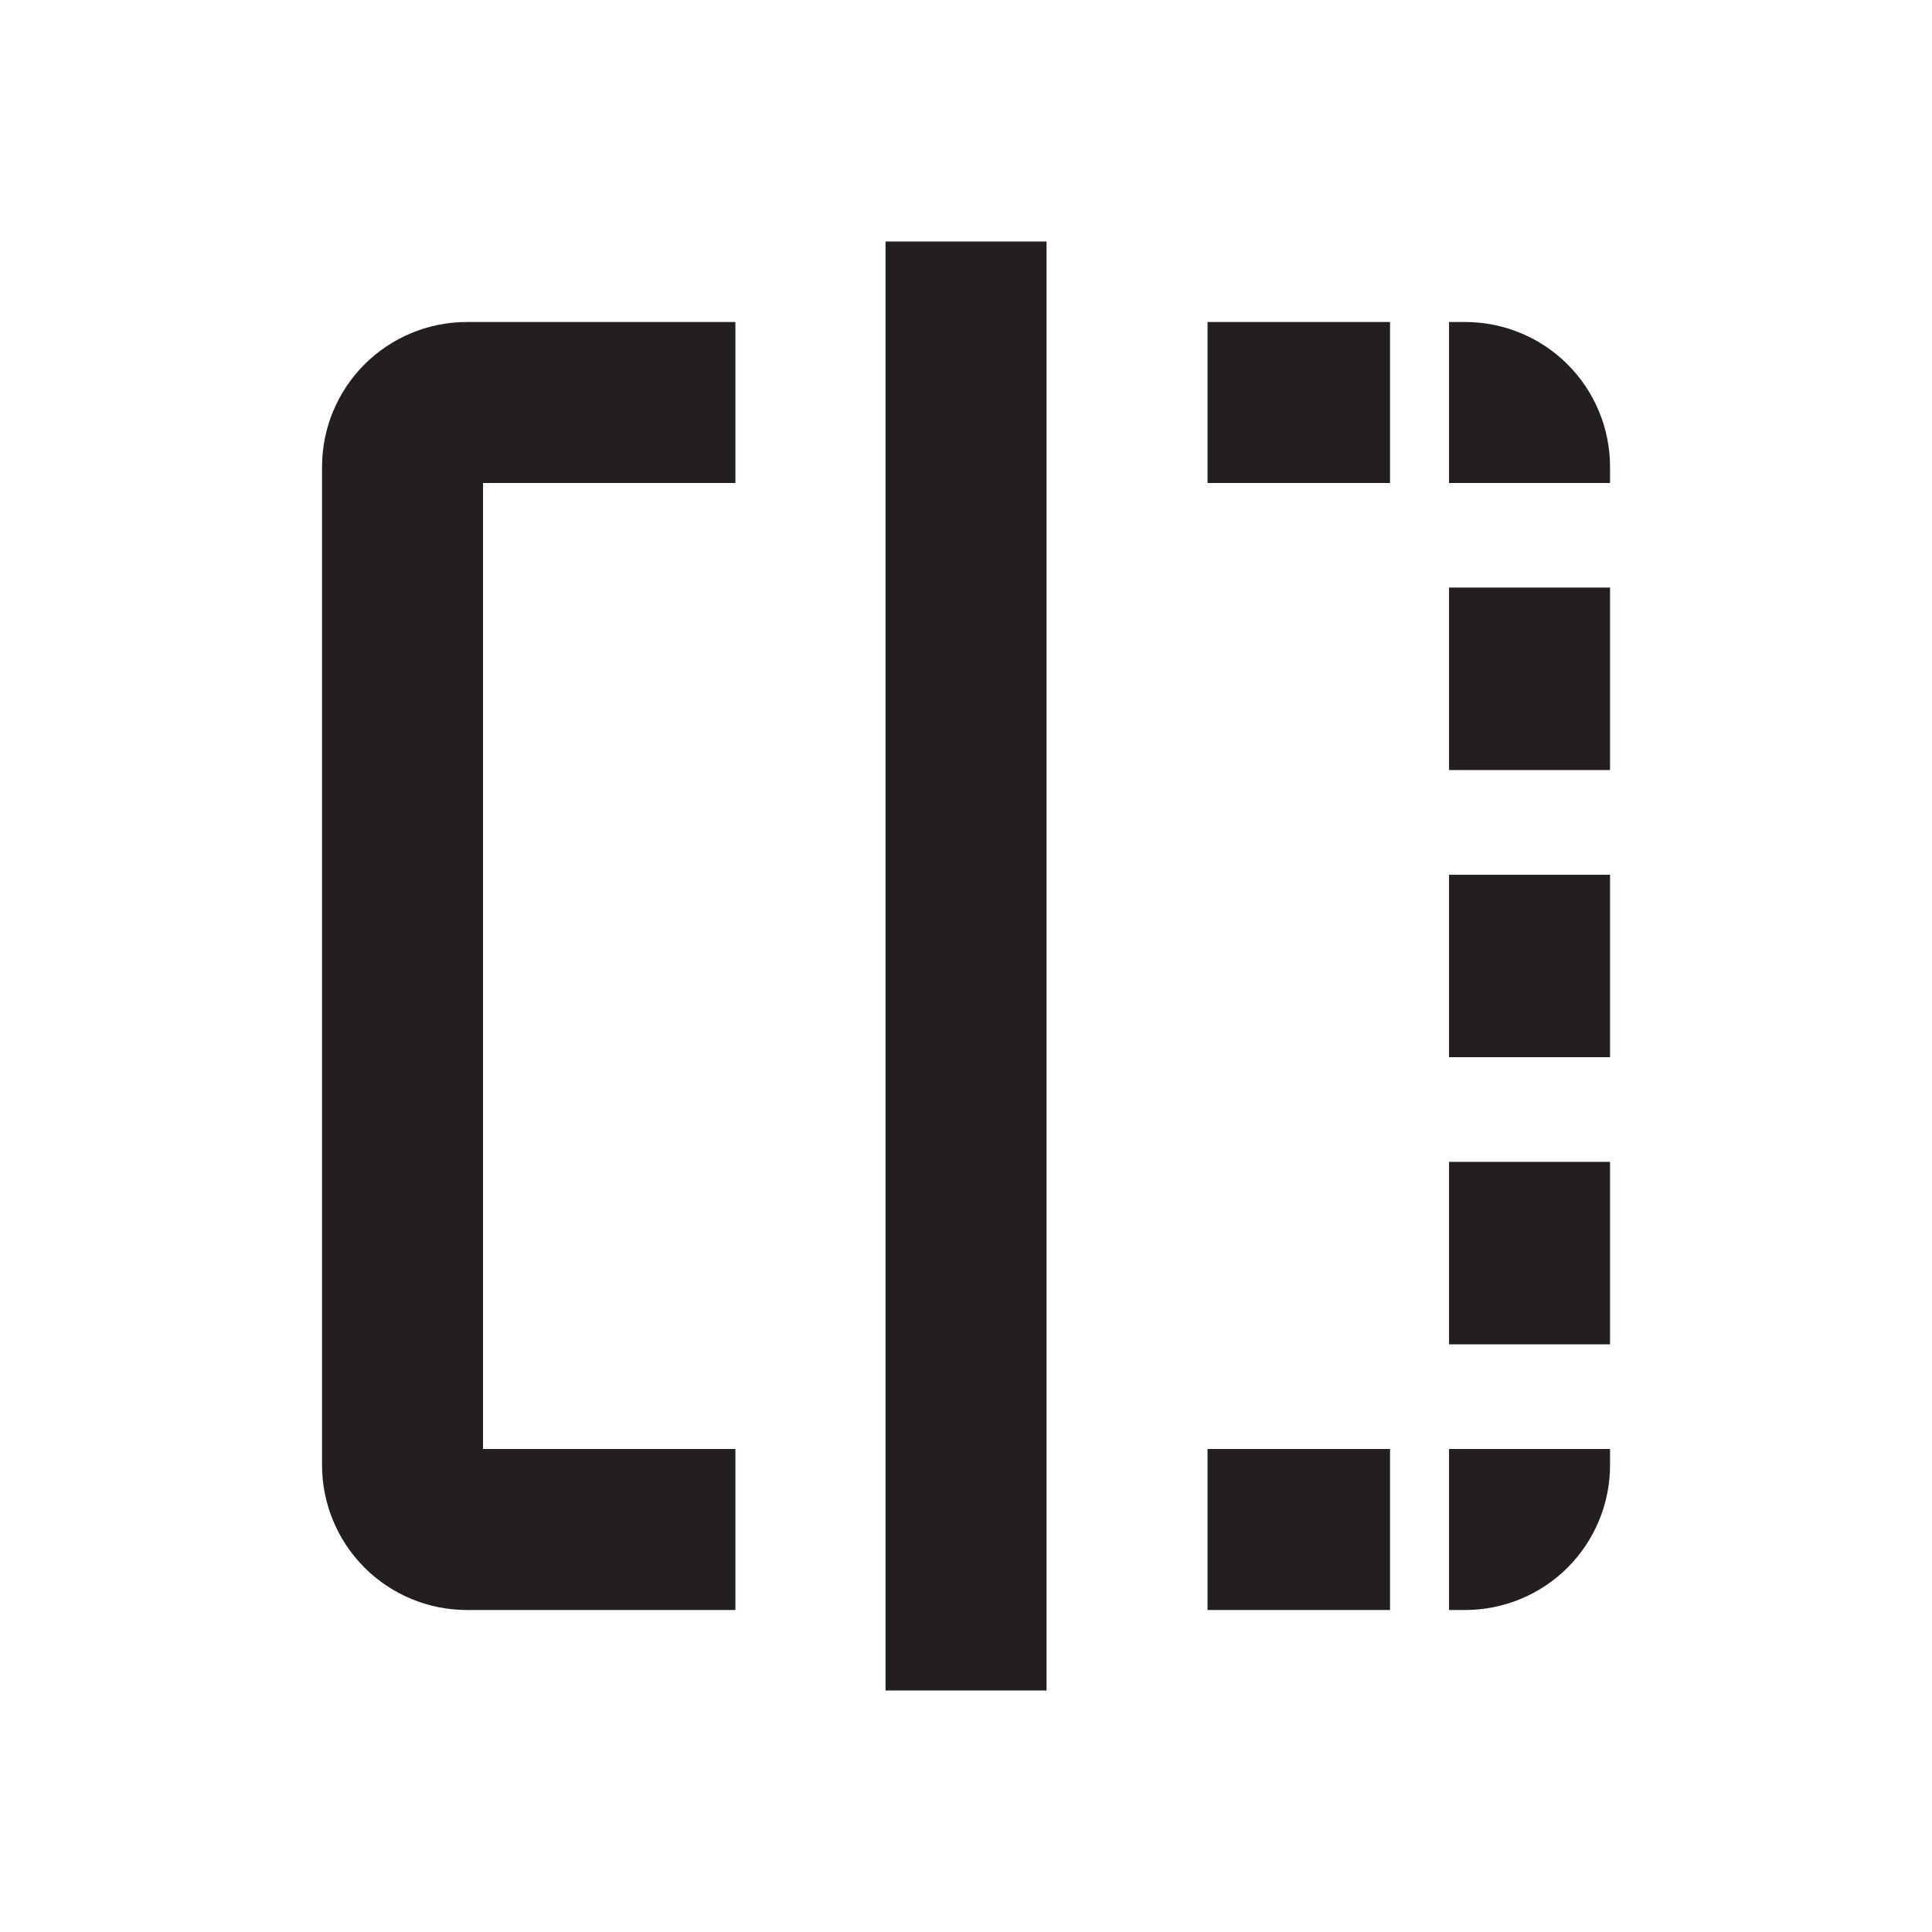
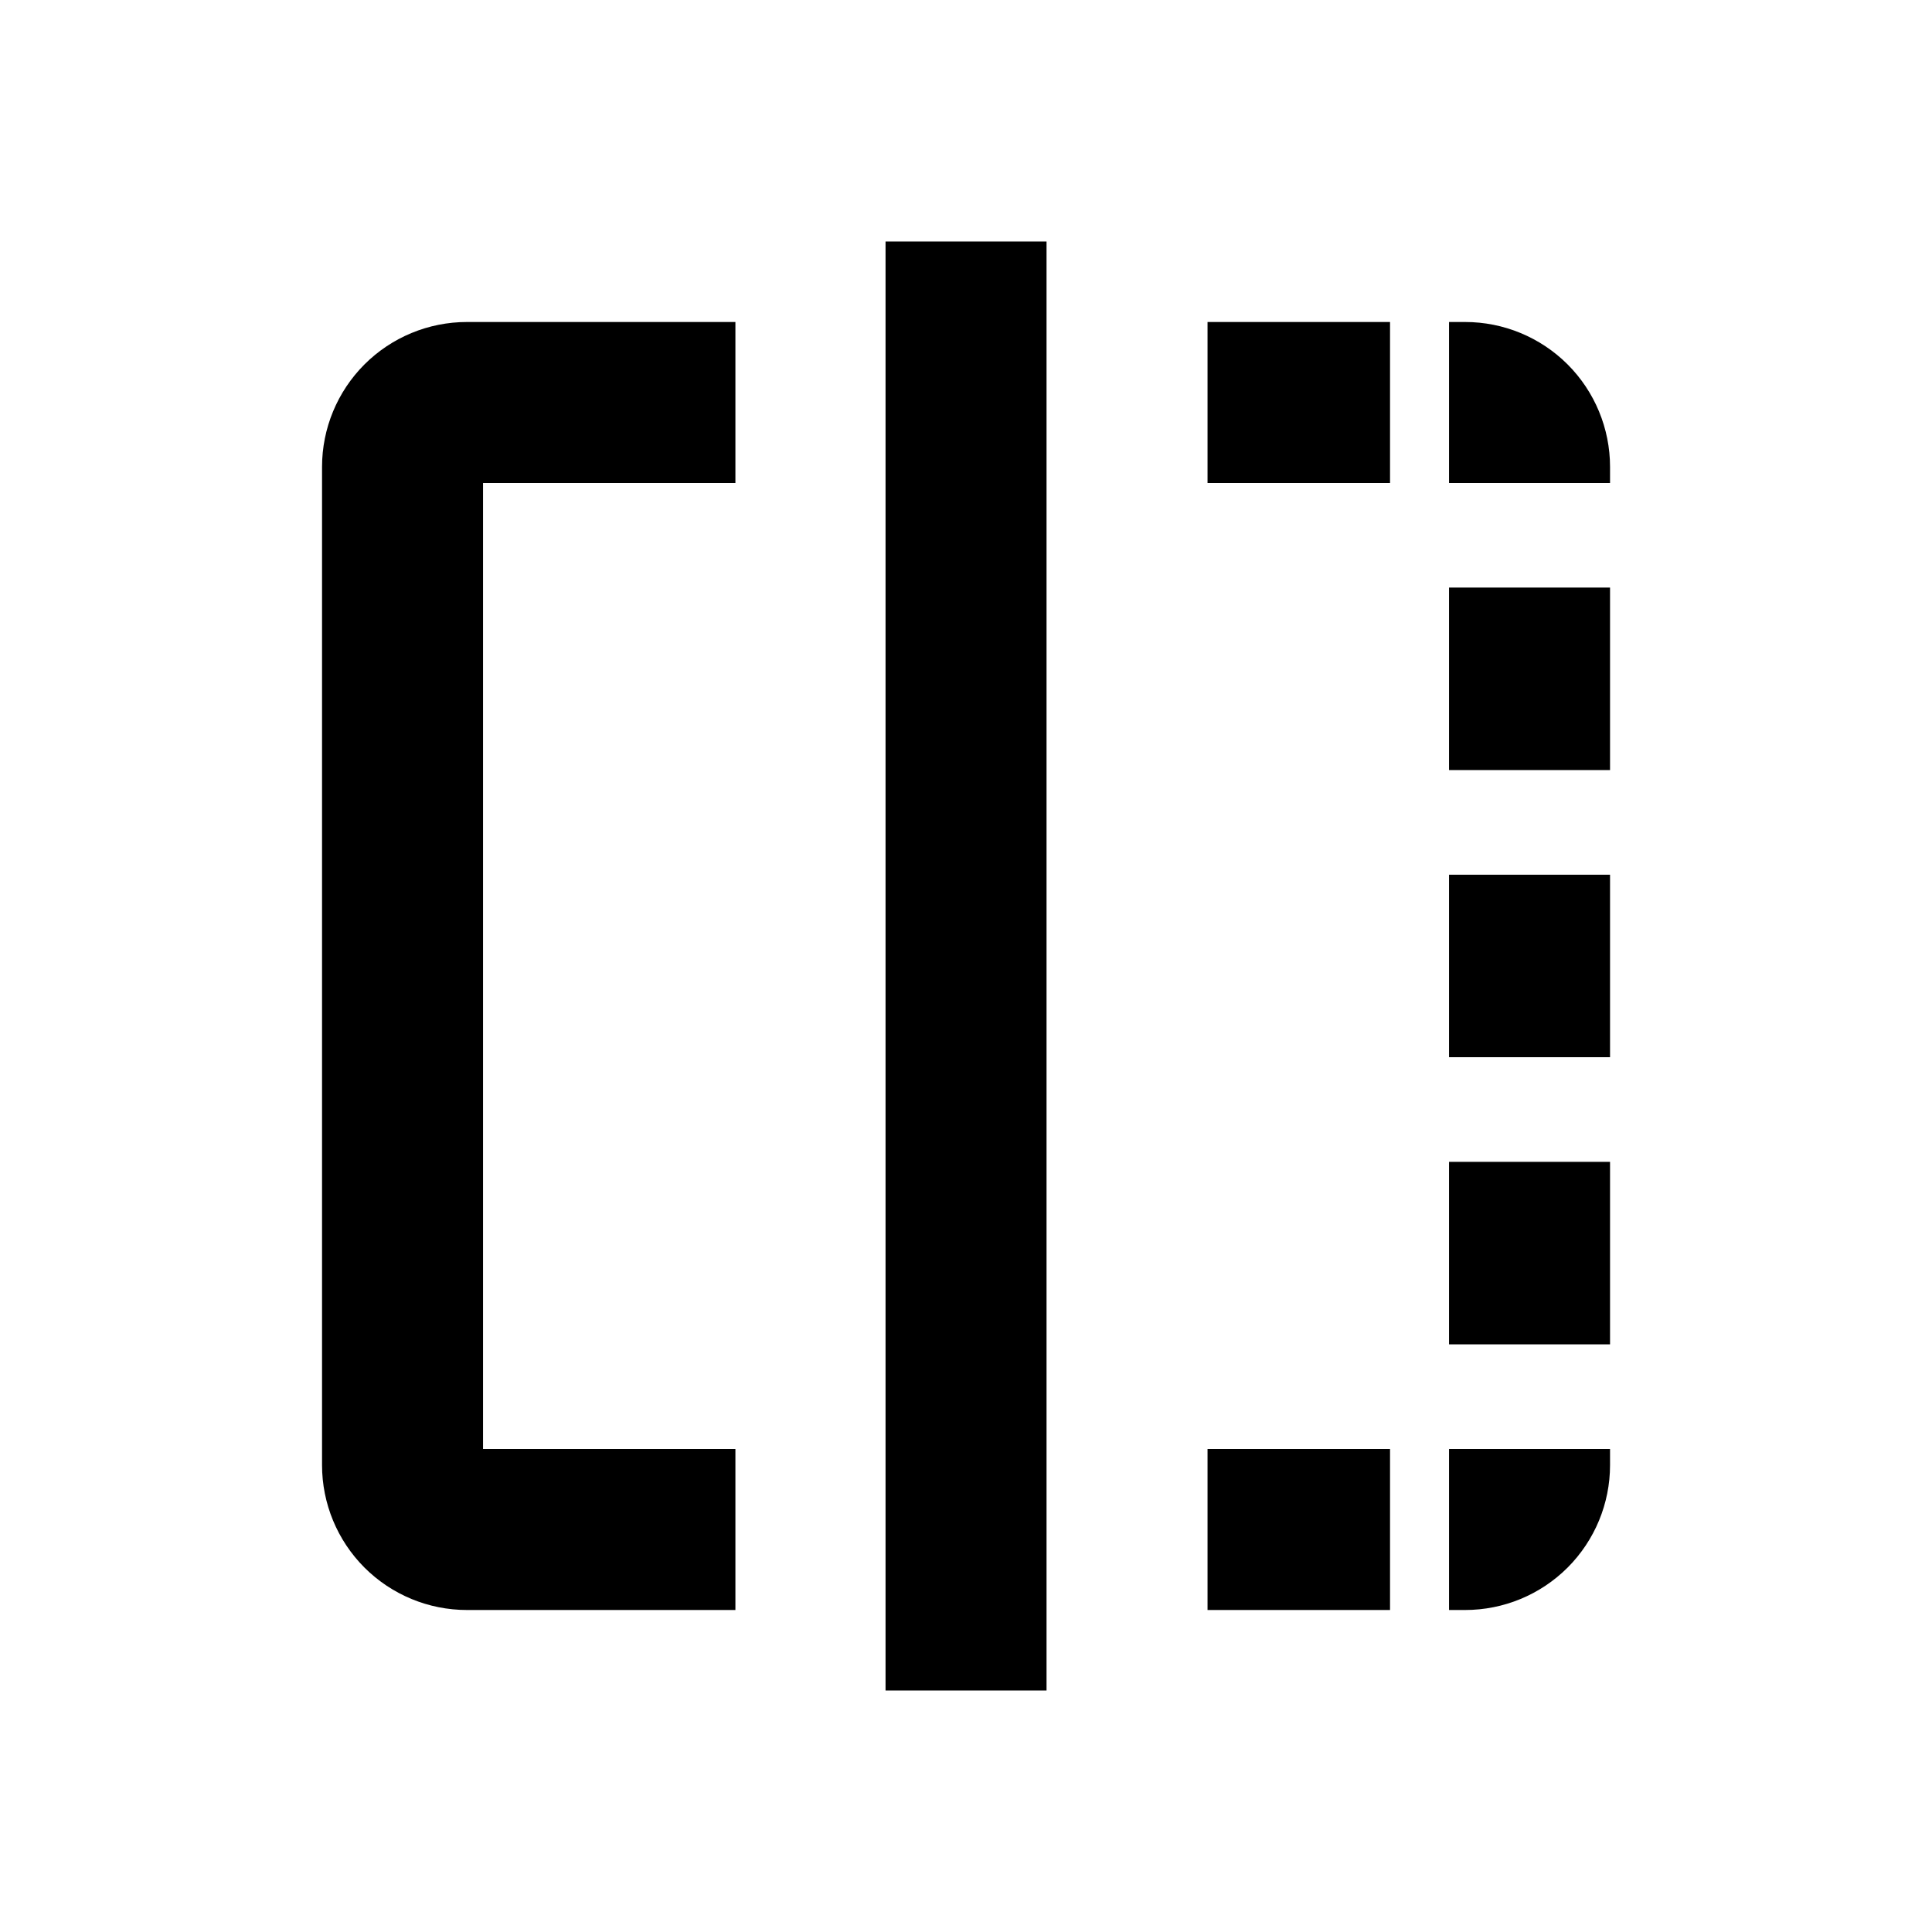
<svg xmlns="http://www.w3.org/2000/svg" width="48" height="48" viewBox="0 0 48 48" fill="none">
-   <path d="M22.001 6L22.001 42H26.001V6H22.001Z" fill="#231F20" />
-   <path d="M18.271 40H11.601C10.646 40 9.731 39.621 9.055 38.946C8.38 38.27 8.001 37.355 8.001 36.4V11.6C8.001 10.645 8.38 9.73 9.055 9.054C9.731 8.379 10.646 8 11.601 8H18.271V12H12.001V36H18.271V40Z" fill="#231F20" />
-   <path d="M36.001 8H36.401C37.356 8 38.271 8.379 38.947 9.054C39.622 9.73 40.001 10.645 40.001 11.6V12H36.001V8Z" fill="#231F20" />
-   <path d="M40.001 36V36.4C40.001 37.355 39.622 38.27 38.947 38.946C38.271 39.621 37.356 40 36.401 40H36.001V36H40.001Z" fill="#231F20" />
-   <path d="M34.535 36H30.001V40H34.535V36Z" fill="#231F20" />
-   <path d="M34.535 8H30.001V12H34.535V8Z" fill="#231F20" />
-   <path d="M36.001 14.598V19.132H40.001V14.598H36.001Z" fill="#231F20" />
-   <path d="M36.001 21.732V26.266H40.001V21.732H36.001Z" fill="#231F20" />
-   <path d="M36.001 28.866V33.4H40.001V28.866H36.001Z" fill="#231F20" />
+   <path d="M22.001 6L22.001 42H26.001V6H22.001Z" fill="currentColor" />
+   <path d="M18.271 40H11.601C10.646 40 9.731 39.621 9.055 38.946C8.38 38.27 8.001 37.355 8.001 36.4V11.6C8.001 10.645 8.38 9.73 9.055 9.054C9.731 8.379 10.646 8 11.601 8H18.271V12H12.001V36H18.271V40Z" fill="currentColor" />
+   <path d="M36.001 8H36.401C37.356 8 38.271 8.379 38.947 9.054C39.622 9.73 40.001 10.645 40.001 11.6V12H36.001V8Z" fill="currentColor" />
+   <path d="M40.001 36V36.4C40.001 37.355 39.622 38.27 38.947 38.946C38.271 39.621 37.356 40 36.401 40H36.001V36H40.001Z" fill="currentColor" />
+   <path d="M34.535 36H30.001V40H34.535V36Z" fill="currentColor" />
+   <path d="M34.535 8H30.001V12H34.535V8Z" fill="currentColor" />
+   <path d="M36.001 14.598V19.132H40.001V14.598H36.001Z" fill="currentColor" />
+   <path d="M36.001 21.732V26.266H40.001V21.732H36.001Z" fill="currentColor" />
+   <path d="M36.001 28.866V33.4H40.001V28.866H36.001Z" fill="currentColor" />
</svg>
